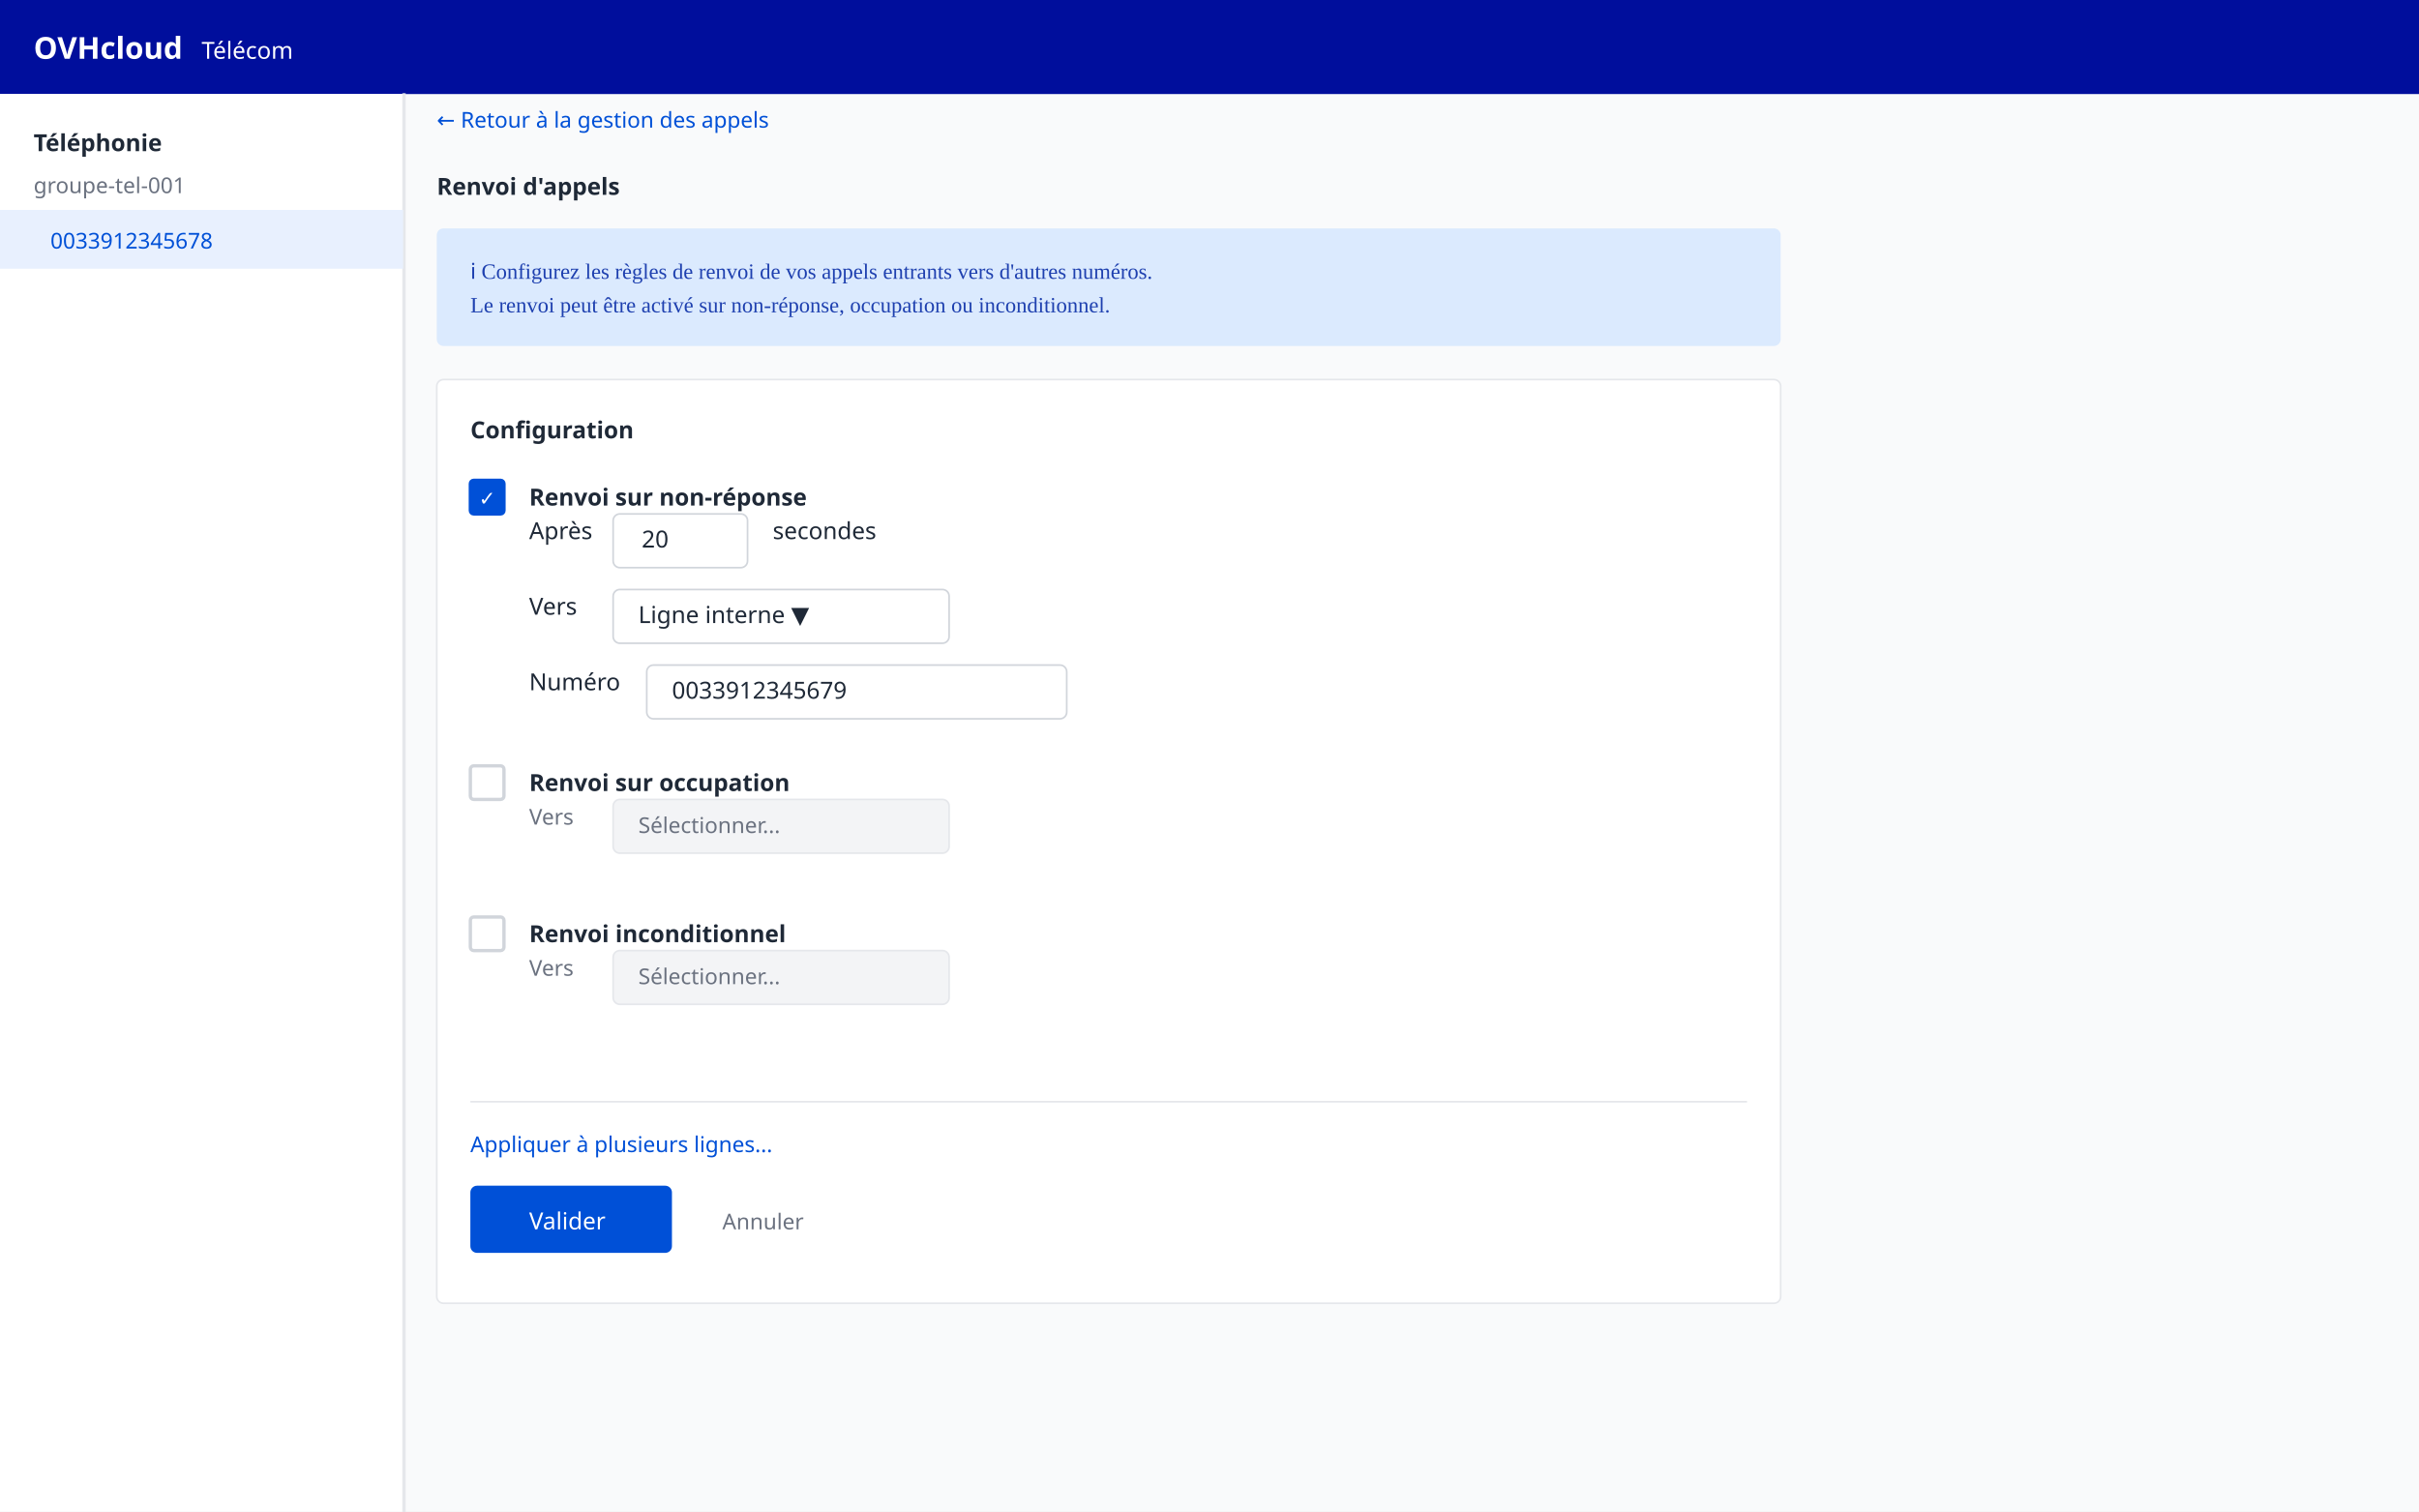
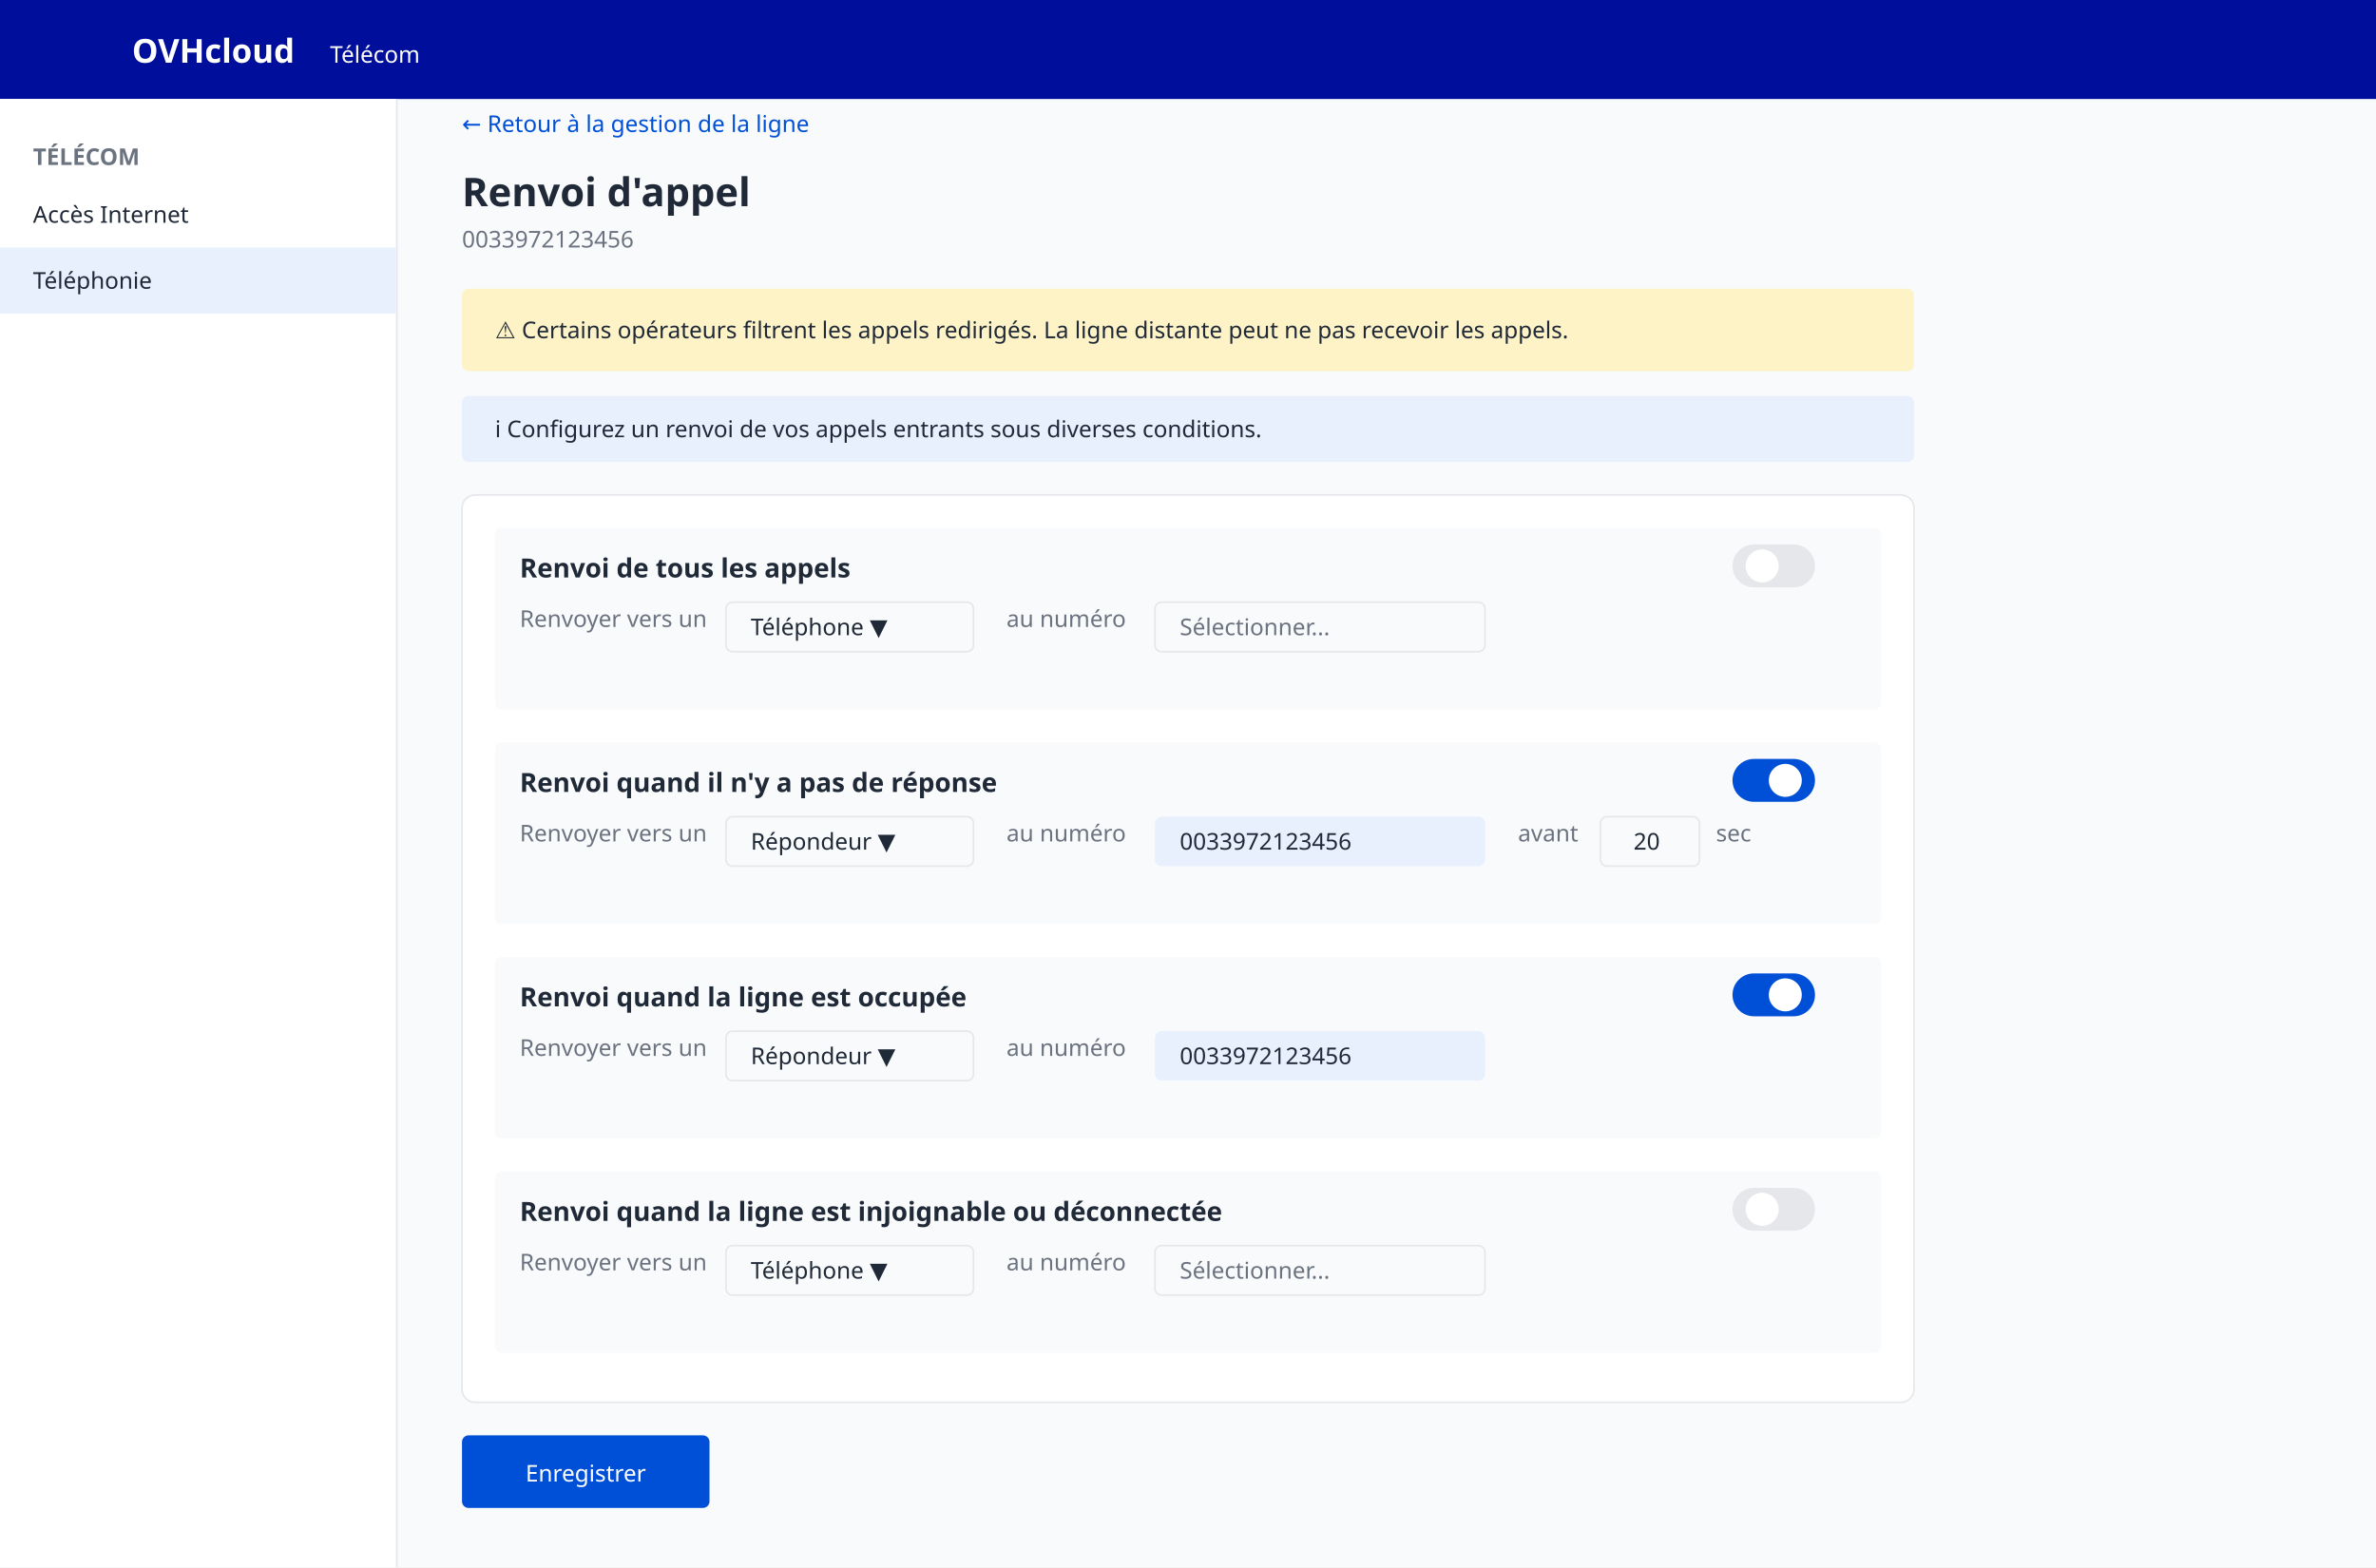
- <svg xmlns="http://www.w3.org/2000/svg" viewBox="0 0 1440 900" width="1440" height="900">
+ <svg xmlns="http://www.w3.org/2000/svg" viewBox="0 0 1440 950" width="1440" height="950">
  <defs>
    <style>
-       .bg-header { fill: #000E9C; }
      .bg-muted { fill: #F9FAFB; }
      .bg-white { fill: #FFFFFF; }
+       .bg-header { fill: #000E9C; }
      .bg-primary { fill: #0050D7; }
-       .bg-info { fill: #DBEAFE; }
      .text-body { font-family: 'Source Sans Pro', sans-serif; font-size: 14px; fill: #1F2937; }
-       .text-muted { font-family: 'Source Sans Pro', sans-serif; font-size: 13px; fill: #6B7280; }
+       .text-muted { font-family: 'Source Sans Pro', sans-serif; font-size: 14px; fill: #6B7280; }
      .text-white { font-family: 'Source Sans Pro', sans-serif; fill: #FFFFFF; }
-       .text-primary { font-family: 'Source Sans Pro', sans-serif; fill: #0050D7; }
-       .text-info { fill: #1E40AF; }
+       .text-title { font-family: 'Source Sans Pro', sans-serif; font-size: 24px; font-weight: 600; fill: #1F2937; }
+       .text-section { font-family: 'Source Sans Pro', sans-serif; font-size: 16px; font-weight: 600; fill: #1F2937; }
+       .text-link { font-family: 'Source Sans Pro', sans-serif; font-size: 14px; fill: #0050D7; }
      .border { stroke: #E5E7EB; stroke-width: 1; fill: none; }
-       .tile { fill: #FFFFFF; stroke: #E5E7EB; stroke-width: 1; }
-       .input { fill: #FFFFFF; stroke: #D1D5DB; stroke-width: 1; }
-       .btn-primary { fill: #0050D7; }
-       .checkbox { fill: #FFFFFF; stroke: #D1D5DB; stroke-width: 2; }
-       .checkbox-checked { fill: #0050D7; stroke: #0050D7; stroke-width: 2; }
+       .card { fill: white; }
    </style>
  </defs>
-   <rect width="1440" height="900" class="bg-muted" />
-   <rect width="1440" height="56" class="bg-header" />
-   <text x="20" y="35" class="text-white" font-size="18" font-weight="bold">OVHcloud</text>
-   <text x="120" y="35" class="text-white" font-size="14">Télécom</text>
-   <rect x="0" y="56" width="240" height="844" class="bg-white" />
-   <rect x="240" y="56" width="1" height="844" class="border" />
-   <text x="20" y="90" class="text-body" font-weight="bold">Téléphonie</text>
-   <text x="20" y="115" class="text-muted" font-size="13">groupe-tel-001</text>
-   <rect x="0" y="125" width="240" height="35" fill="#E8F0FE" />
-   <text x="30" y="148" class="text-primary" font-size="13">0033912345678</text>
-   <g transform="translate(260, 76)">
-     <text x="0" y="0" class="text-primary" font-size="13">← Retour à la gestion des appels</text>
-     <text x="0" y="40" class="text-body" font-size="24" font-weight="bold">Renvoi d'appels</text>
-     <rect x="0" y="60" width="800" height="70" rx="4" class="bg-info" />
-     <text x="20" y="90" class="text-info" font-size="13">ℹ️ Configurez les règles de renvoi de vos appels entrants vers d'autres numéros.</text>
-     <text x="20" y="110" class="text-info" font-size="13">Le renvoi peut être activé sur non-réponse, occupation ou inconditionnel.</text>
-     <g transform="translate(0, 150)">
-       <rect x="0" y="0" width="800" height="550" rx="4" class="tile" />
-       <text x="20" y="35" class="text-body" font-size="16" font-weight="bold">Configuration</text>
-       <g transform="translate(20, 60)">
-         <rect x="0" y="0" width="20" height="20" rx="2" class="checkbox-checked" />
-         <text x="5" y="15" class="text-white" font-size="12">✓</text>
-         <text x="35" y="15" class="text-body" font-weight="bold">Renvoi sur non-réponse</text>
-         <g transform="translate(35, 35)">
-           <text x="0" y="0" class="text-body">Après</text>
-           <rect x="50" y="-15" width="80" height="32" rx="4" class="input" />
-           <text x="75" y="5" class="text-body" text-anchor="middle">20</text>
-           <text x="145" y="0" class="text-body">secondes</text>
-         </g>
-         <g transform="translate(35, 80)">
-           <text x="0" y="0" class="text-body">Vers</text>
-           <rect x="50" y="-15" width="200" height="32" rx="4" class="input" />
-           <text x="65" y="5" class="text-body">Ligne interne ▼</text>
-         </g>
-         <g transform="translate(35, 125)">
-           <text x="0" y="0" class="text-body">Numéro</text>
-           <rect x="70" y="-15" width="250" height="32" rx="4" class="input" />
-           <text x="85" y="5" class="text-body">0033912345679</text>
-         </g>
+   <rect width="1440" height="950" class="bg-muted" />
+   <rect width="1440" height="60" class="bg-header" />
+   <text x="80" y="38" class="text-white" font-size="20" font-weight="bold">OVHcloud</text>
+   <text x="200" y="38" class="text-white" font-size="14">Télécom</text>
+   <rect x="0" y="60" width="240" height="890" class="bg-white" />
+   <rect x="240" y="60" width="1" height="890" fill="#E5E7EB" />
+   <text x="20" y="100" class="text-muted" font-size="12" font-weight="600">TÉLÉCOM</text>
+   <text x="20" y="135" class="text-body">Accès Internet</text>
+   <rect x="0" y="150" width="240" height="40" fill="#E8F0FE" />
+   <text x="20" y="175" class="text-body" font-weight="500" fill="#0050D7">Téléphonie</text>
+   <g transform="translate(280, 80)">
+     <text x="0" y="0" class="text-link" font-size="13">← Retour à la gestion de la ligne</text>
+     <text x="0" y="45" class="text-title">Renvoi d'appel</text>
+     <text x="0" y="70" class="text-muted">0033972123456</text>
+     <g transform="translate(0, 95)">
+       <rect x="0" y="0" width="880" height="50" rx="4" fill="#FEF3C7" />
+       <text x="20" y="30" class="text-body" fill="#92400E">⚠️ Certains opérateurs filtrent les appels redirigés. La ligne distante peut ne pas recevoir les appels.</text>
+     </g>
+     <g transform="translate(0, 160)">
+       <rect x="0" y="0" width="880" height="40" rx="4" fill="#E8F0FE" />
+       <text x="20" y="25" class="text-body" fill="#0050D7">ℹ️ Configurez un renvoi de vos appels entrants sous diverses conditions.</text>
+     </g>
+     <g transform="translate(0, 220)">
+       <rect x="0" y="0" width="880" height="550" rx="8" class="card border" />
+       <g transform="translate(20, 20)">
+         <rect x="0" y="0" width="840" height="110" rx="4" fill="#F9FAFB" />
+         <text x="15" y="30" class="text-section">Renvoi de tous les appels</text>
+         <rect x="750" y="10" width="50" height="26" rx="13" fill="#E5E7EB" />
+         <circle cx="768" cy="23" r="10" fill="white" />
+         <text x="15" y="60" class="text-muted">Renvoyer vers un</text>
+         <rect x="140" y="45" width="150" height="30" rx="4" class="border" fill="white" />
+         <text x="155" y="65" class="text-body">Téléphone ▼</text>
+         <text x="310" y="60" class="text-muted">au numéro</text>
+         <rect x="400" y="45" width="200" height="30" rx="4" class="border" fill="white" />
+         <text x="415" y="65" class="text-muted">Sélectionner...</text>
      </g>
-       <g transform="translate(20, 230)">
-         <rect x="0" y="0" width="20" height="20" rx="2" class="checkbox" />
-         <text x="35" y="15" class="text-body" font-weight="bold">Renvoi sur occupation</text>
-         <g transform="translate(35, 35)">
-           <text x="0" y="0" class="text-muted">Vers</text>
-           <rect x="50" y="-15" width="200" height="32" rx="4" fill="#F3F4F6" stroke="#E5E7EB" />
-           <text x="65" y="5" class="text-muted">Sélectionner...</text>
-         </g>
+       <g transform="translate(20, 150)">
+         <rect x="0" y="0" width="840" height="110" rx="4" fill="#F9FAFB" />
+         <text x="15" y="30" class="text-section">Renvoi quand il n'y a pas de réponse</text>
+         <rect x="750" y="10" width="50" height="26" rx="13" fill="#0050D7" />
+         <circle cx="782" cy="23" r="10" fill="white" />
+         <text x="15" y="60" class="text-muted">Renvoyer vers un</text>
+         <rect x="140" y="45" width="150" height="30" rx="4" class="border" fill="white" />
+         <text x="155" y="65" class="text-body">Répondeur ▼</text>
+         <text x="310" y="60" class="text-muted">au numéro</text>
+         <rect x="400" y="45" width="200" height="30" rx="4" fill="#E8F0FE" />
+         <text x="415" y="65" class="text-body">0033972123456</text>
+         <text x="620" y="60" class="text-muted">avant</text>
+         <rect x="670" y="45" width="60" height="30" rx="4" class="border" fill="white" />
+         <text x="690" y="65" class="text-body">20</text>
+         <text x="740" y="60" class="text-muted">sec</text>
      </g>
-       <g transform="translate(20, 320)">
-         <rect x="0" y="0" width="20" height="20" rx="2" class="checkbox" />
-         <text x="35" y="15" class="text-body" font-weight="bold">Renvoi inconditionnel</text>
-         <g transform="translate(35, 35)">
-           <text x="0" y="0" class="text-muted">Vers</text>
-           <rect x="50" y="-15" width="200" height="32" rx="4" fill="#F3F4F6" stroke="#E5E7EB" />
-           <text x="65" y="5" class="text-muted">Sélectionner...</text>
-         </g>
+       <g transform="translate(20, 280)">
+         <rect x="0" y="0" width="840" height="110" rx="4" fill="#F9FAFB" />
+         <text x="15" y="30" class="text-section">Renvoi quand la ligne est occupée</text>
+         <rect x="750" y="10" width="50" height="26" rx="13" fill="#0050D7" />
+         <circle cx="782" cy="23" r="10" fill="white" />
+         <text x="15" y="60" class="text-muted">Renvoyer vers un</text>
+         <rect x="140" y="45" width="150" height="30" rx="4" class="border" fill="white" />
+         <text x="155" y="65" class="text-body">Répondeur ▼</text>
+         <text x="310" y="60" class="text-muted">au numéro</text>
+         <rect x="400" y="45" width="200" height="30" rx="4" fill="#E8F0FE" />
+         <text x="415" y="65" class="text-body">0033972123456</text>
      </g>
-       <g transform="translate(20, 430)">
-         <line x1="0" y1="0" x2="760" y2="0" stroke="#E5E7EB" />
-         <text x="0" y="30" class="text-primary" font-size="13">Appliquer à plusieurs lignes...</text>
+       <g transform="translate(20, 410)">
+         <rect x="0" y="0" width="840" height="110" rx="4" fill="#F9FAFB" />
+         <text x="15" y="30" class="text-section">Renvoi quand la ligne est injoignable ou déconnectée</text>
+         <rect x="750" y="10" width="50" height="26" rx="13" fill="#E5E7EB" />
+         <circle cx="768" cy="23" r="10" fill="white" />
+         <text x="15" y="60" class="text-muted">Renvoyer vers un</text>
+         <rect x="140" y="45" width="150" height="30" rx="4" class="border" fill="white" />
+         <text x="155" y="65" class="text-body">Téléphone ▼</text>
+         <text x="310" y="60" class="text-muted">au numéro</text>
+         <rect x="400" y="45" width="200" height="30" rx="4" class="border" fill="white" />
+         <text x="415" y="65" class="text-muted">Sélectionner...</text>
      </g>
-       <g transform="translate(20, 480)">
-         <rect x="0" y="0" width="120" height="40" rx="4" class="btn-primary" />
-         <text x="35" y="26" class="text-white" font-size="14">Valider</text>
-         <text x="150" y="26" class="text-muted">Annuler</text>
-       </g>
+     </g>
+     <g transform="translate(0, 790)">
+       <rect x="0" y="0" width="150" height="44" rx="4" class="bg-primary" />
+       <text x="75" y="28" text-anchor="middle" class="text-white" font-size="14" font-weight="500">Enregistrer</text>
    </g>
  </g>
</svg>
